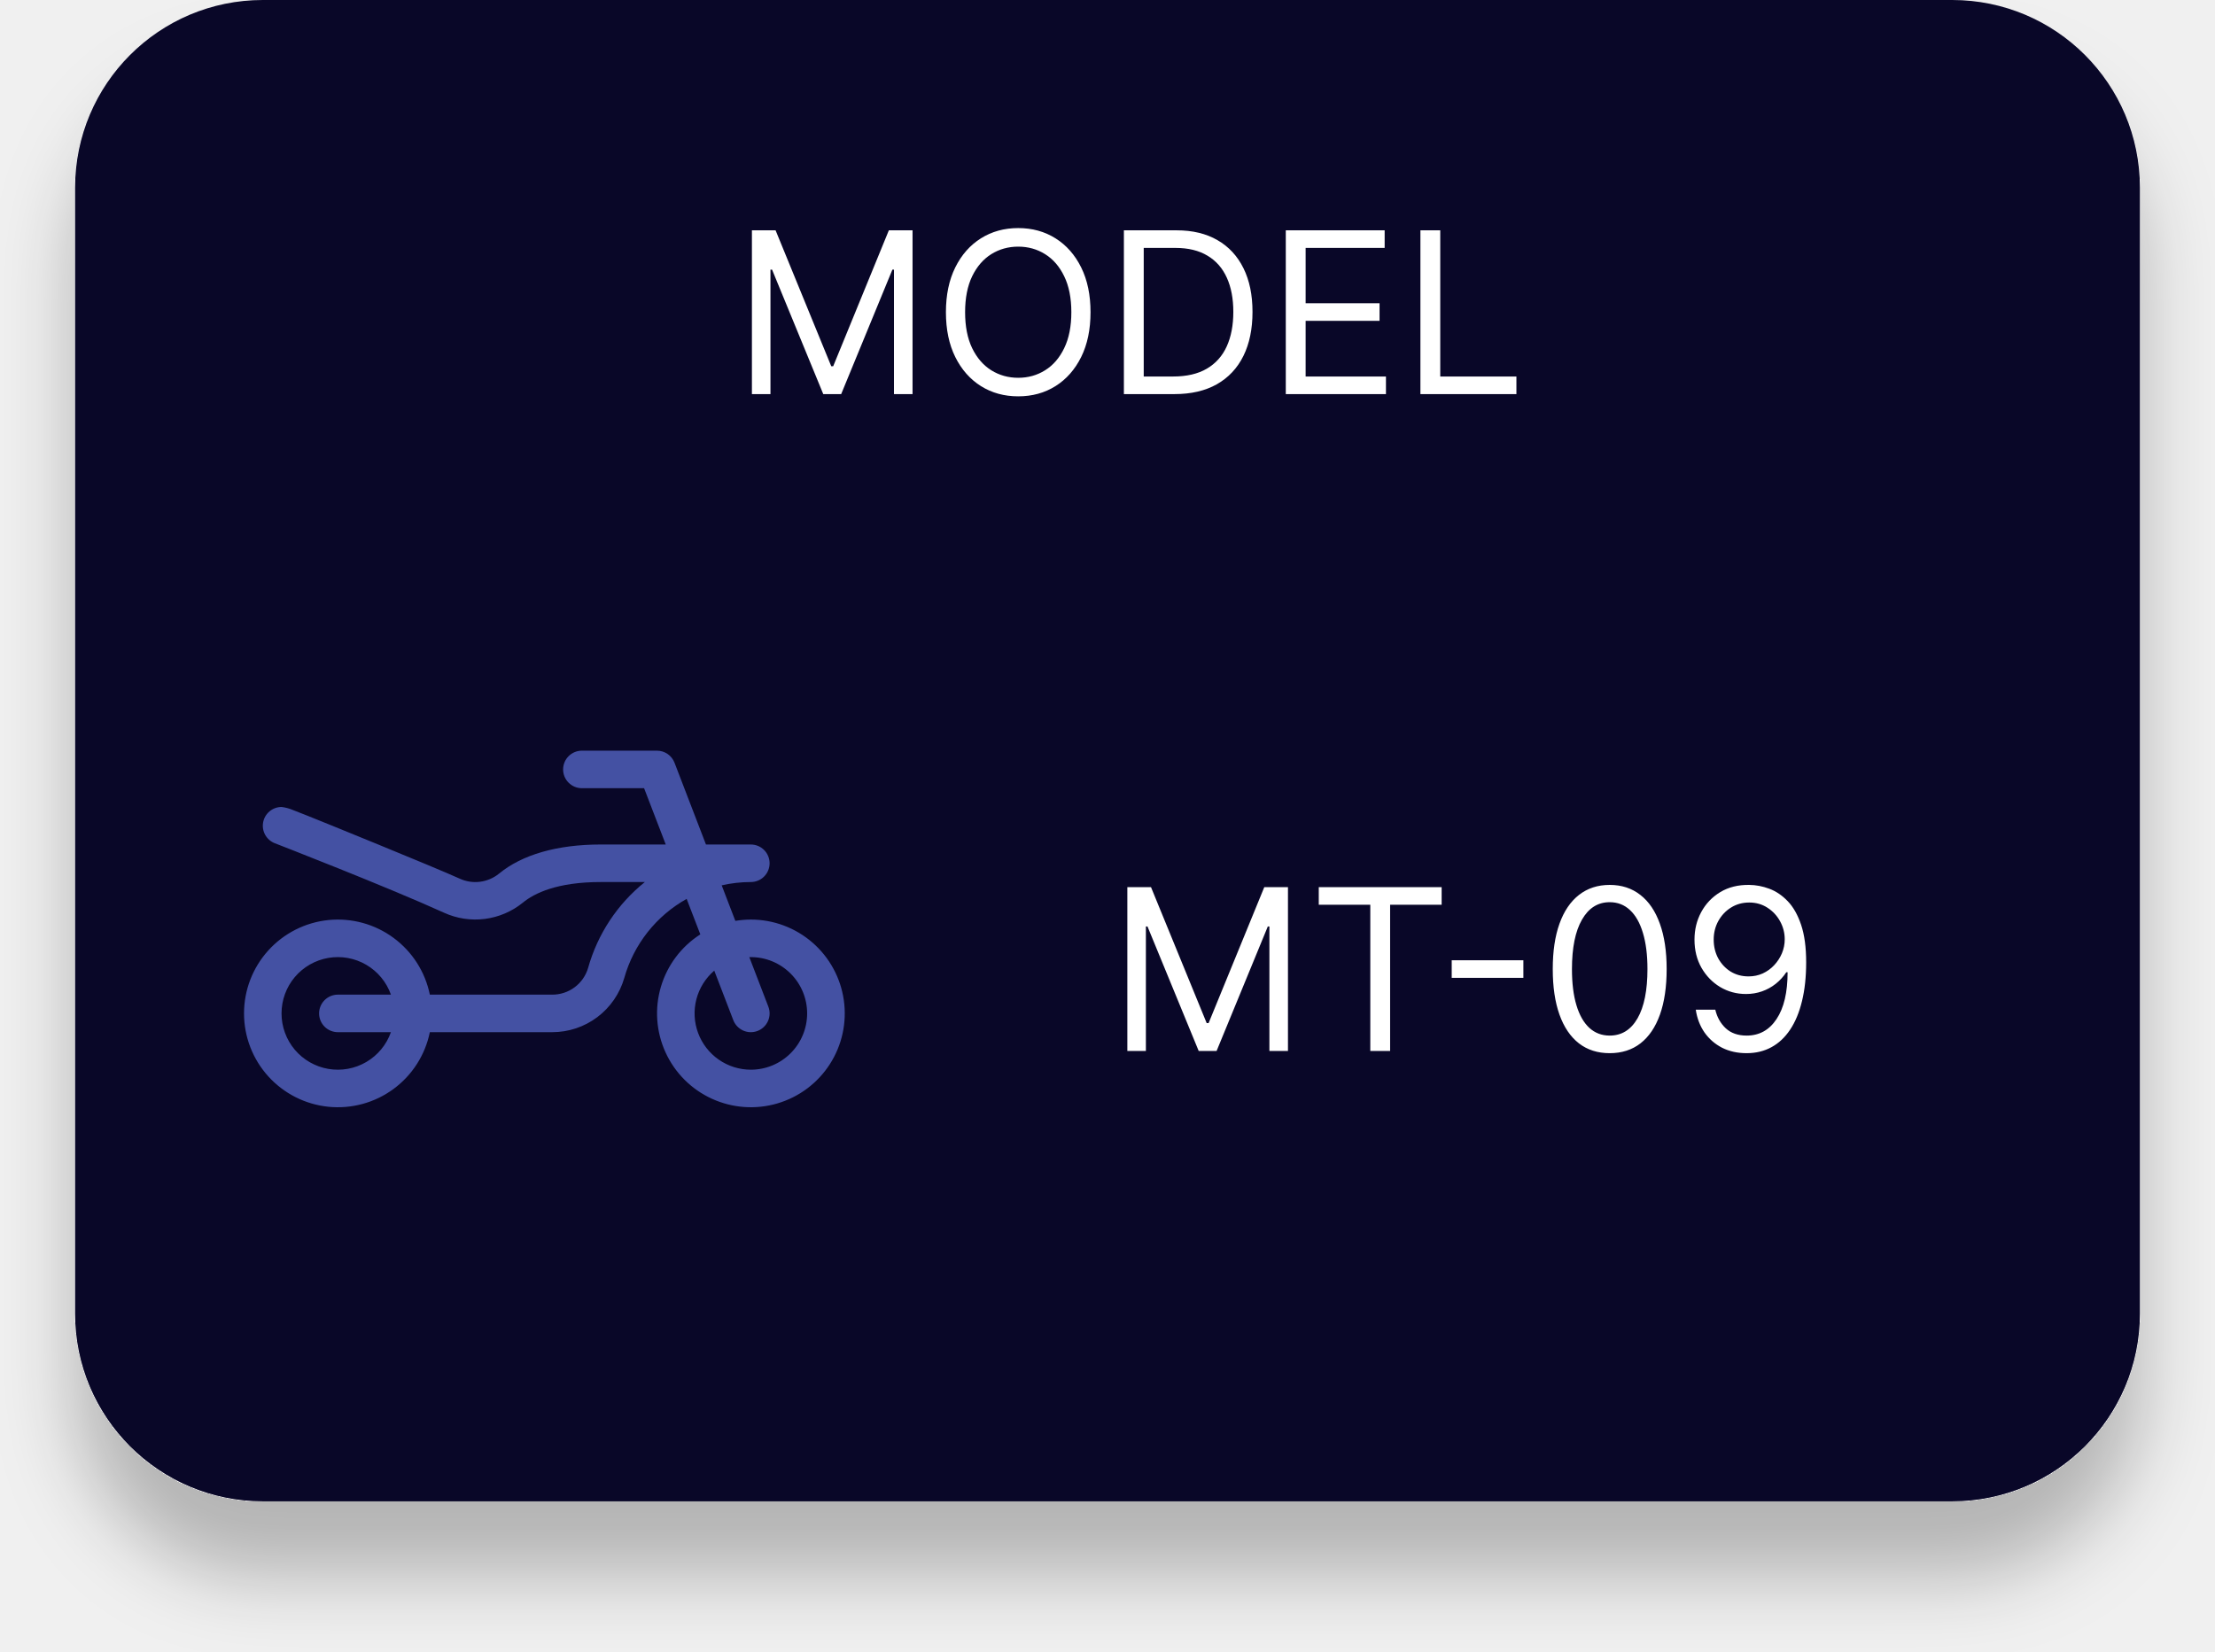
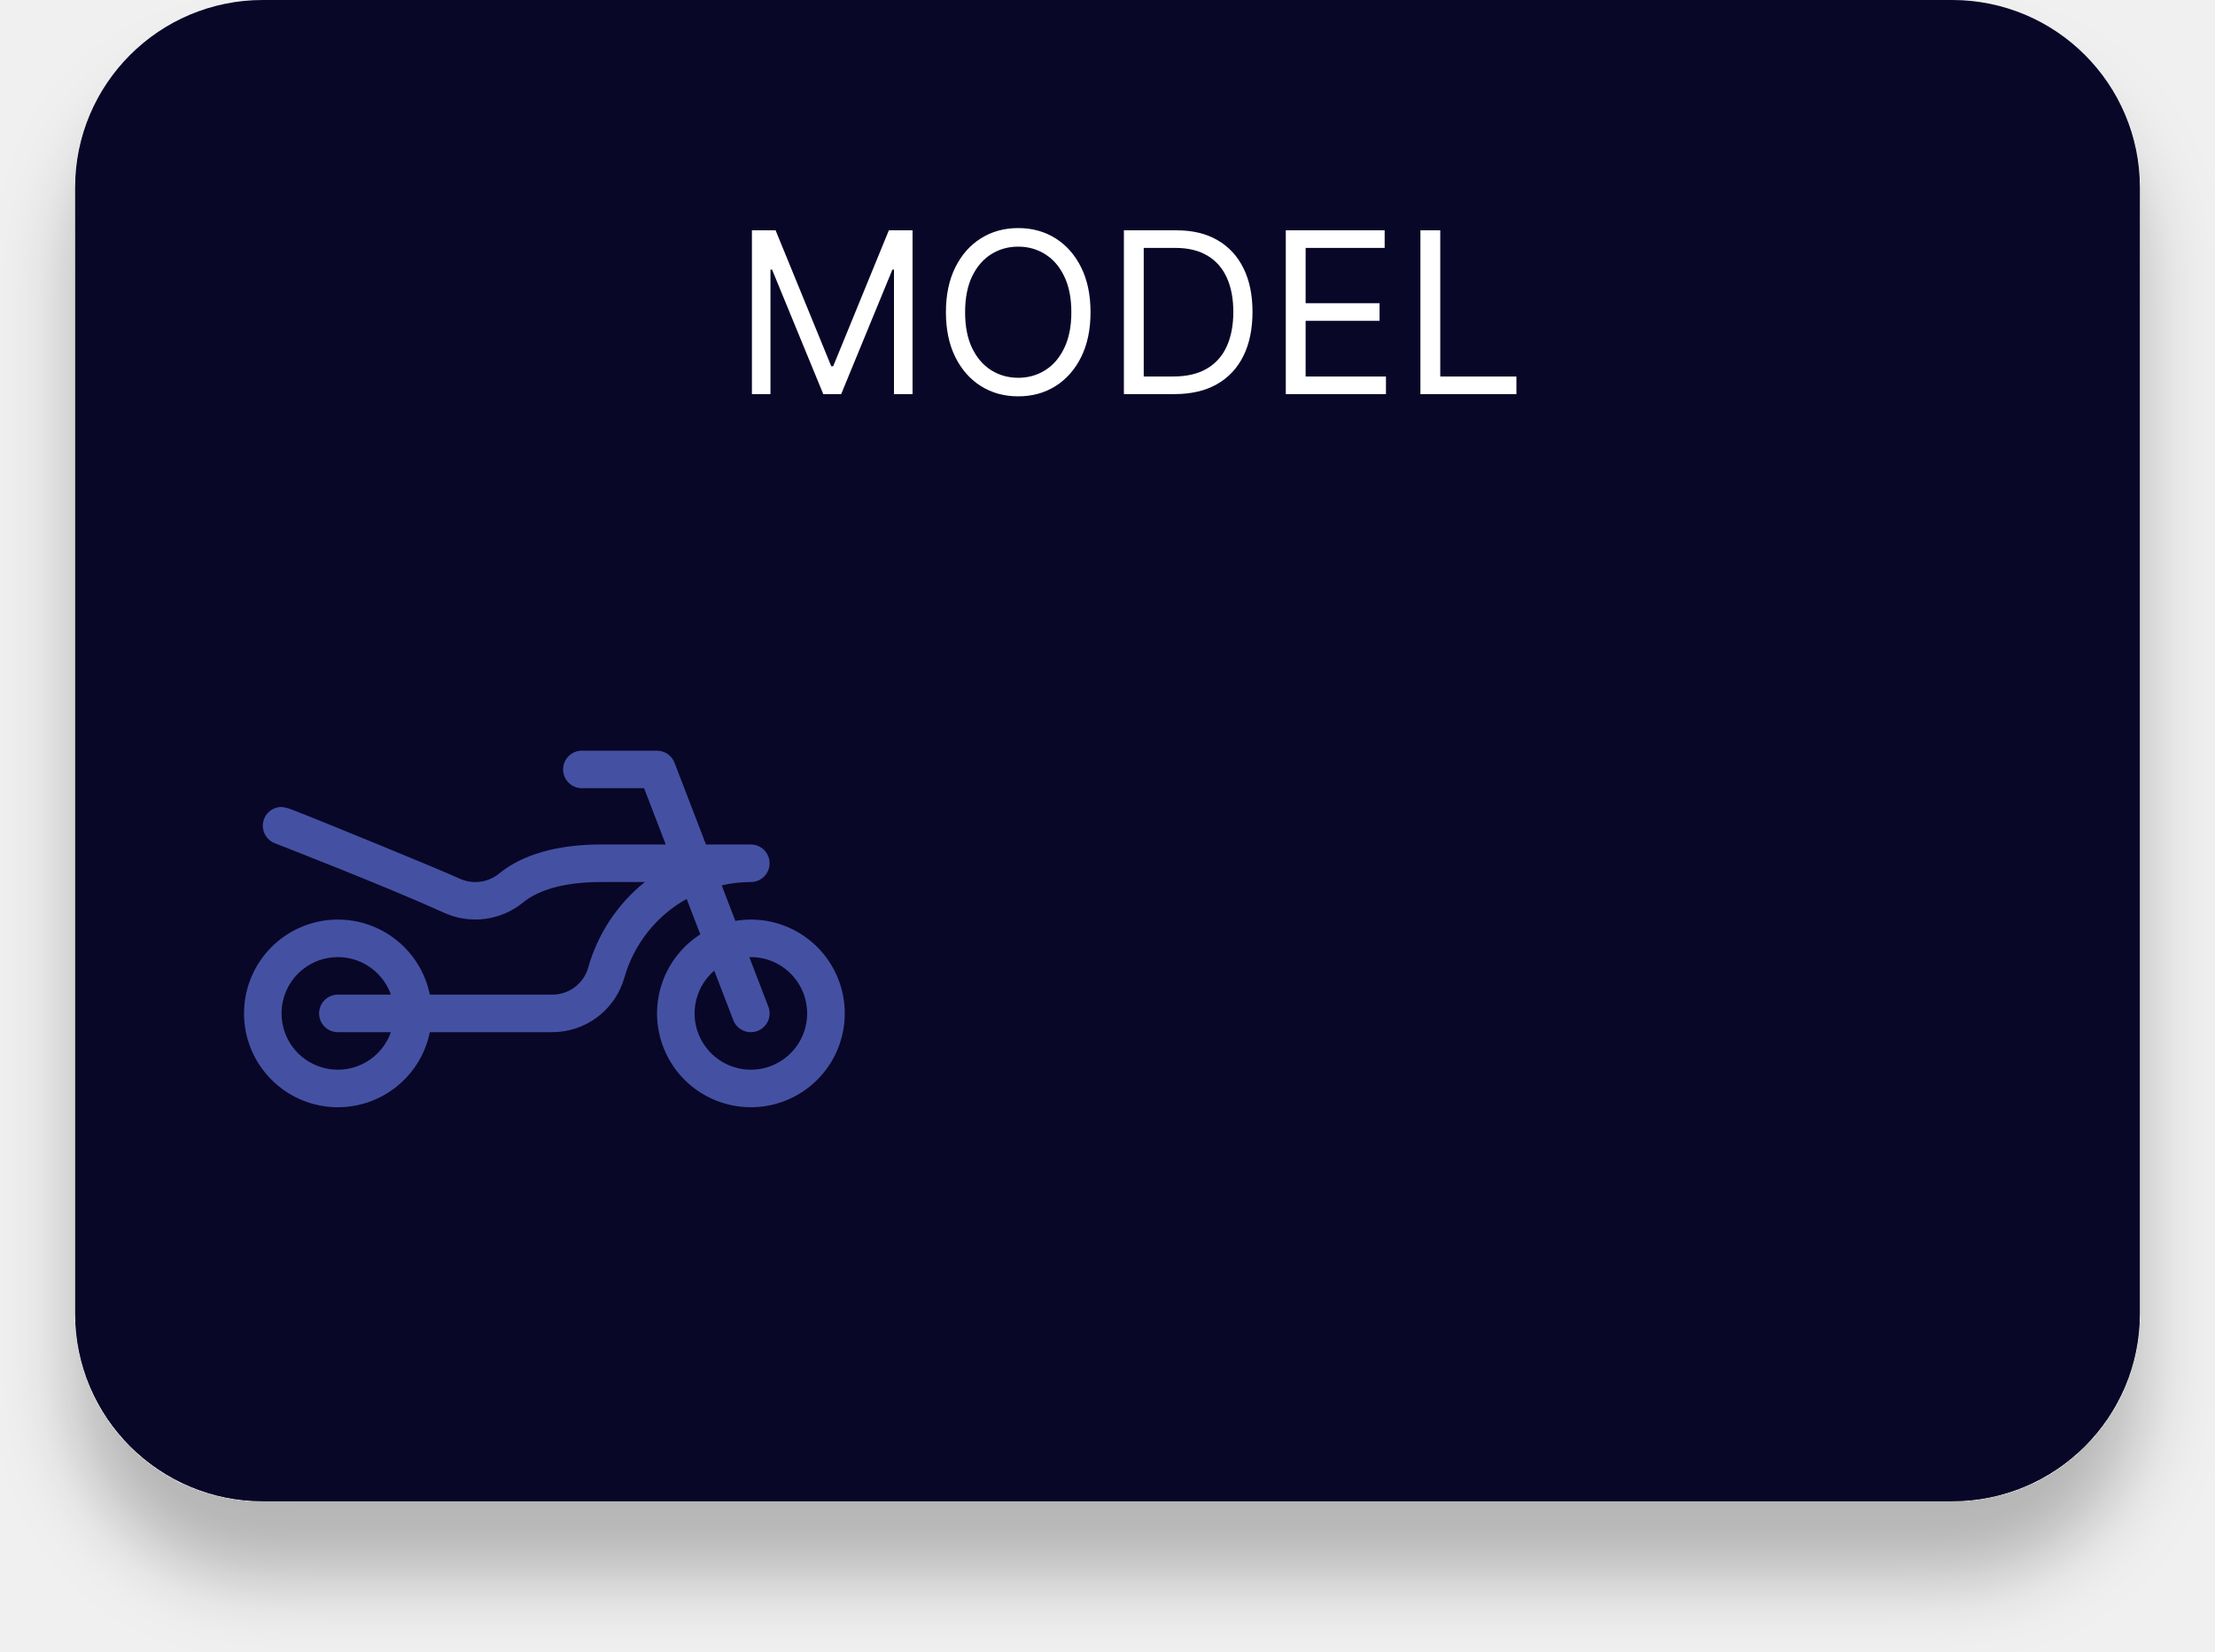
<svg xmlns="http://www.w3.org/2000/svg" width="118" height="88" viewBox="0 0 118 88" fill="none">
-   <g filter="url(#filter0_d_51_8)">
+   <g filter="url(#filter0_d_66_3)">
    <rect x="4" width="110" height="80" rx="10" fill="#090728" />
  </g>
  <path d="M40.057 12.273H41.318L44.284 19.517H44.386L47.352 12.273H48.614V21H47.625V14.369H47.54L44.812 21H43.858L41.131 14.369H41.045V21H40.057V12.273ZM58.096 16.636C58.096 17.557 57.93 18.352 57.598 19.023C57.265 19.693 56.809 20.21 56.23 20.574C55.65 20.938 54.988 21.119 54.244 21.119C53.5 21.119 52.838 20.938 52.258 20.574C51.679 20.21 51.223 19.693 50.89 19.023C50.558 18.352 50.392 17.557 50.392 16.636C50.392 15.716 50.558 14.921 50.89 14.25C51.223 13.579 51.679 13.062 52.258 12.699C52.838 12.335 53.5 12.153 54.244 12.153C54.988 12.153 55.65 12.335 56.23 12.699C56.809 13.062 57.265 13.579 57.598 14.25C57.93 14.921 58.096 15.716 58.096 16.636ZM57.074 16.636C57.074 15.881 56.947 15.243 56.694 14.723C56.444 14.203 56.105 13.81 55.676 13.543C55.25 13.276 54.772 13.142 54.244 13.142C53.716 13.142 53.237 13.276 52.808 13.543C52.382 13.81 52.042 14.203 51.789 14.723C51.539 15.243 51.414 15.881 51.414 16.636C51.414 17.392 51.539 18.03 51.789 18.55C52.042 19.07 52.382 19.463 52.808 19.73C53.237 19.997 53.716 20.131 54.244 20.131C54.772 20.131 55.25 19.997 55.676 19.73C56.105 19.463 56.444 19.07 56.694 18.55C56.947 18.03 57.074 17.392 57.074 16.636ZM62.566 21H59.873V12.273H62.686C63.532 12.273 64.257 12.447 64.859 12.797C65.461 13.143 65.923 13.642 66.244 14.293C66.565 14.94 66.725 15.716 66.725 16.619C66.725 17.528 66.564 18.311 66.24 18.967C65.916 19.621 65.444 20.124 64.825 20.476C64.206 20.825 63.453 21 62.566 21ZM60.93 20.062H62.498C63.22 20.062 63.818 19.923 64.292 19.645C64.767 19.366 65.12 18.97 65.353 18.456C65.586 17.942 65.703 17.329 65.703 16.619C65.703 15.915 65.588 15.308 65.358 14.8C65.127 14.288 64.784 13.896 64.326 13.624C63.869 13.348 63.299 13.21 62.617 13.21H60.93V20.062ZM68.498 21V12.273H73.765V13.21H69.555V16.159H73.493V17.097H69.555V20.062H73.834V21H68.498ZM75.67 21V12.273H76.727V20.062H80.784V21H75.67Z" fill="white" />
  <path d="M39.999 49C39.723 49.001 39.447 49.024 39.174 49.069L38.447 47.176C38.956 47.059 39.477 47 39.999 47C40.264 47 40.519 46.895 40.706 46.707C40.894 46.52 40.999 46.265 40.999 46C40.999 45.735 40.894 45.48 40.706 45.293C40.519 45.105 40.264 45 39.999 45H37.609L35.933 40.641C35.86 40.453 35.732 40.29 35.565 40.176C35.399 40.061 35.201 40 34.999 40H30.999C30.734 40 30.479 40.105 30.292 40.293C30.104 40.48 29.999 40.735 29.999 41C29.999 41.265 30.104 41.52 30.292 41.707C30.479 41.895 30.734 42 30.999 42H34.313L35.467 45H31.999C29.686 45 27.811 45.539 26.578 46.557C26.287 46.792 25.937 46.94 25.567 46.986C25.197 47.032 24.821 46.973 24.483 46.816C23.16 46.215 16.89 43.666 16.338 43.45L15.624 43.17C15.425 43.083 15.214 43.026 14.999 43C14.766 43.001 14.54 43.083 14.361 43.232C14.182 43.381 14.061 43.588 14.018 43.818C13.976 44.047 14.014 44.284 14.128 44.487C14.242 44.691 14.423 44.848 14.64 44.932C14.698 44.955 20.539 47.22 23.657 48.636C24.337 48.946 25.089 49.059 25.83 48.965C26.571 48.87 27.271 48.571 27.852 48.1C28.459 47.6 29.673 47 32 47H34.353C32.893 48.172 31.837 49.771 31.331 51.574C31.21 51.988 30.958 52.351 30.612 52.608C30.266 52.866 29.845 53.003 29.414 53H22.899C22.651 51.786 21.961 50.707 20.963 49.973C19.965 49.238 18.73 48.901 17.497 49.025C16.265 49.15 15.122 49.728 14.291 50.647C13.46 51.566 13 52.761 13 54C13 55.239 13.46 56.434 14.291 57.353C15.122 58.272 16.265 58.85 17.497 58.975C18.73 59.099 19.965 58.762 20.963 58.027C21.961 57.293 22.651 56.214 22.899 55H29.414C30.281 55.002 31.126 54.721 31.819 54.2C32.512 53.679 33.017 52.946 33.257 52.112C33.506 51.226 33.928 50.397 34.498 49.674C35.069 48.95 35.776 48.347 36.58 47.898L37.308 49.789C36.294 50.438 35.549 51.43 35.208 52.584C34.867 53.738 34.954 54.977 35.453 56.072C35.951 57.167 36.828 58.046 37.922 58.546C39.017 59.047 40.255 59.137 41.409 58.798C42.564 58.46 43.558 57.716 44.209 56.704C44.86 55.692 45.124 54.479 44.952 53.288C44.781 52.096 44.185 51.007 43.276 50.22C42.366 49.432 41.202 48.999 39.999 49ZM17.999 55H20.826C20.591 55.667 20.126 56.23 19.516 56.588C18.906 56.946 18.188 57.077 17.491 56.957C16.793 56.837 16.16 56.475 15.704 55.934C15.248 55.393 14.998 54.708 14.998 54C14.998 53.292 15.248 52.607 15.704 52.066C16.16 51.525 16.793 51.163 17.491 51.043C18.188 50.923 18.906 51.054 19.516 51.412C20.126 51.77 20.591 52.333 20.826 53H17.999C17.734 53 17.479 53.105 17.292 53.293C17.104 53.48 16.999 53.735 16.999 54C16.999 54.265 17.104 54.52 17.292 54.707C17.479 54.895 17.734 55 17.999 55ZM39.999 57C39.386 56.999 38.788 56.811 38.286 56.46C37.783 56.109 37.4 55.613 37.188 55.038C36.976 54.464 36.945 53.837 37.099 53.244C37.254 52.651 37.586 52.12 38.051 51.721L39.065 54.359C39.16 54.606 39.35 54.806 39.592 54.914C39.835 55.022 40.11 55.029 40.358 54.934C40.605 54.839 40.805 54.649 40.913 54.407C41.021 54.164 41.028 53.889 40.933 53.641L39.918 51H39.999C40.795 51 41.558 51.316 42.12 51.879C42.683 52.441 42.999 53.204 42.999 54C42.999 54.796 42.683 55.559 42.12 56.121C41.558 56.684 40.795 57 39.999 57Z" fill="#4451A3" />
-   <path d="M60.057 47.273H61.318L64.284 54.517H64.386L67.352 47.273H68.614V56H67.625V49.369H67.54L64.812 56H63.858L61.131 49.369H61.045V56H60.057V47.273ZM70.255 48.21V47.273H76.801V48.21H74.056V56H73V48.21H70.255ZM81.155 51.168V52.105H77.337V51.168H81.155ZM85.754 56.119C85.112 56.119 84.565 55.945 84.113 55.595C83.662 55.243 83.316 54.733 83.078 54.065C82.839 53.395 82.72 52.585 82.72 51.636C82.72 50.693 82.839 49.888 83.078 49.22C83.319 48.55 83.666 48.038 84.118 47.686C84.572 47.331 85.118 47.153 85.754 47.153C86.39 47.153 86.934 47.331 87.386 47.686C87.841 48.038 88.187 48.55 88.426 49.22C88.667 49.888 88.788 50.693 88.788 51.636C88.788 52.585 88.669 53.395 88.43 54.065C88.191 54.733 87.846 55.243 87.394 55.595C86.943 55.945 86.396 56.119 85.754 56.119ZM85.754 55.182C86.39 55.182 86.885 54.875 87.237 54.261C87.589 53.648 87.765 52.773 87.765 51.636C87.765 50.881 87.684 50.237 87.522 49.706C87.363 49.175 87.133 48.77 86.832 48.492C86.534 48.213 86.174 48.074 85.754 48.074C85.123 48.074 84.63 48.385 84.275 49.007C83.92 49.626 83.743 50.503 83.743 51.636C83.743 52.392 83.822 53.034 83.981 53.562C84.14 54.091 84.369 54.493 84.667 54.769C84.968 55.044 85.331 55.182 85.754 55.182ZM93.186 47.153C93.544 47.156 93.902 47.224 94.26 47.358C94.618 47.492 94.944 47.713 95.24 48.023C95.535 48.33 95.772 48.749 95.951 49.28C96.13 49.811 96.22 50.477 96.22 51.278C96.22 52.054 96.146 52.743 95.998 53.345C95.853 53.945 95.643 54.45 95.368 54.862C95.095 55.274 94.762 55.587 94.37 55.8C93.981 56.013 93.541 56.119 93.049 56.119C92.561 56.119 92.125 56.023 91.741 55.83C91.36 55.633 91.048 55.362 90.804 55.016C90.562 54.666 90.407 54.261 90.339 53.801H91.379C91.473 54.202 91.659 54.533 91.937 54.794C92.218 55.053 92.589 55.182 93.049 55.182C93.723 55.182 94.254 54.888 94.643 54.3C95.035 53.712 95.231 52.881 95.231 51.807H95.163C95.004 52.045 94.815 52.251 94.596 52.425C94.377 52.598 94.135 52.731 93.868 52.825C93.6 52.919 93.316 52.966 93.015 52.966C92.515 52.966 92.056 52.842 91.639 52.595C91.224 52.345 90.892 52.003 90.642 51.568C90.394 51.131 90.271 50.631 90.271 50.068C90.271 49.534 90.39 49.045 90.629 48.602C90.87 48.156 91.209 47.801 91.643 47.537C92.081 47.273 92.595 47.145 93.186 47.153ZM93.186 48.091C92.828 48.091 92.505 48.18 92.218 48.359C91.934 48.535 91.709 48.774 91.541 49.075C91.376 49.374 91.294 49.705 91.294 50.068C91.294 50.432 91.373 50.763 91.532 51.061C91.694 51.356 91.914 51.592 92.193 51.769C92.474 51.942 92.794 52.028 93.152 52.028C93.421 52.028 93.673 51.976 93.906 51.871C94.139 51.763 94.342 51.617 94.515 51.432C94.691 51.244 94.829 51.033 94.929 50.797C95.028 50.558 95.078 50.31 95.078 50.051C95.078 49.71 94.995 49.391 94.831 49.092C94.669 48.794 94.444 48.553 94.157 48.368C93.873 48.183 93.549 48.091 93.186 48.091Z" fill="white" />
  <defs>
-     <filter id="filter0_d_51_8" x="0" y="0" width="118" height="88" filterUnits="userSpaceOnUse" color-interpolation-filters="sRGB">
+     <filter id="filter0_d_66_3" x="0" y="0" width="118" height="88" filterUnits="userSpaceOnUse" color-interpolation-filters="sRGB">
      <feFlood flood-opacity="0" result="BackgroundImageFix" />
      <feColorMatrix in="SourceAlpha" type="matrix" values="0 0 0 0 0 0 0 0 0 0 0 0 0 0 0 0 0 0 127 0" result="hardAlpha" />
      <feOffset dy="4" />
      <feGaussianBlur stdDeviation="2" />
      <feComposite in2="hardAlpha" operator="out" />
      <feColorMatrix type="matrix" values="0 0 0 0 0 0 0 0 0 0 0 0 0 0 0 0 0 0 0.25 0" />
-       <feBlend mode="normal" in2="BackgroundImageFix" result="effect1_dropShadow_51_8" />
-       <feBlend mode="normal" in="SourceGraphic" in2="effect1_dropShadow_51_8" result="shape" />
+       <feBlend mode="normal" in2="BackgroundImageFix" result="effect1_dropShadow_66_3" />
+       <feBlend mode="normal" in="SourceGraphic" in2="effect1_dropShadow_66_3" result="shape" />
    </filter>
  </defs>
</svg>
